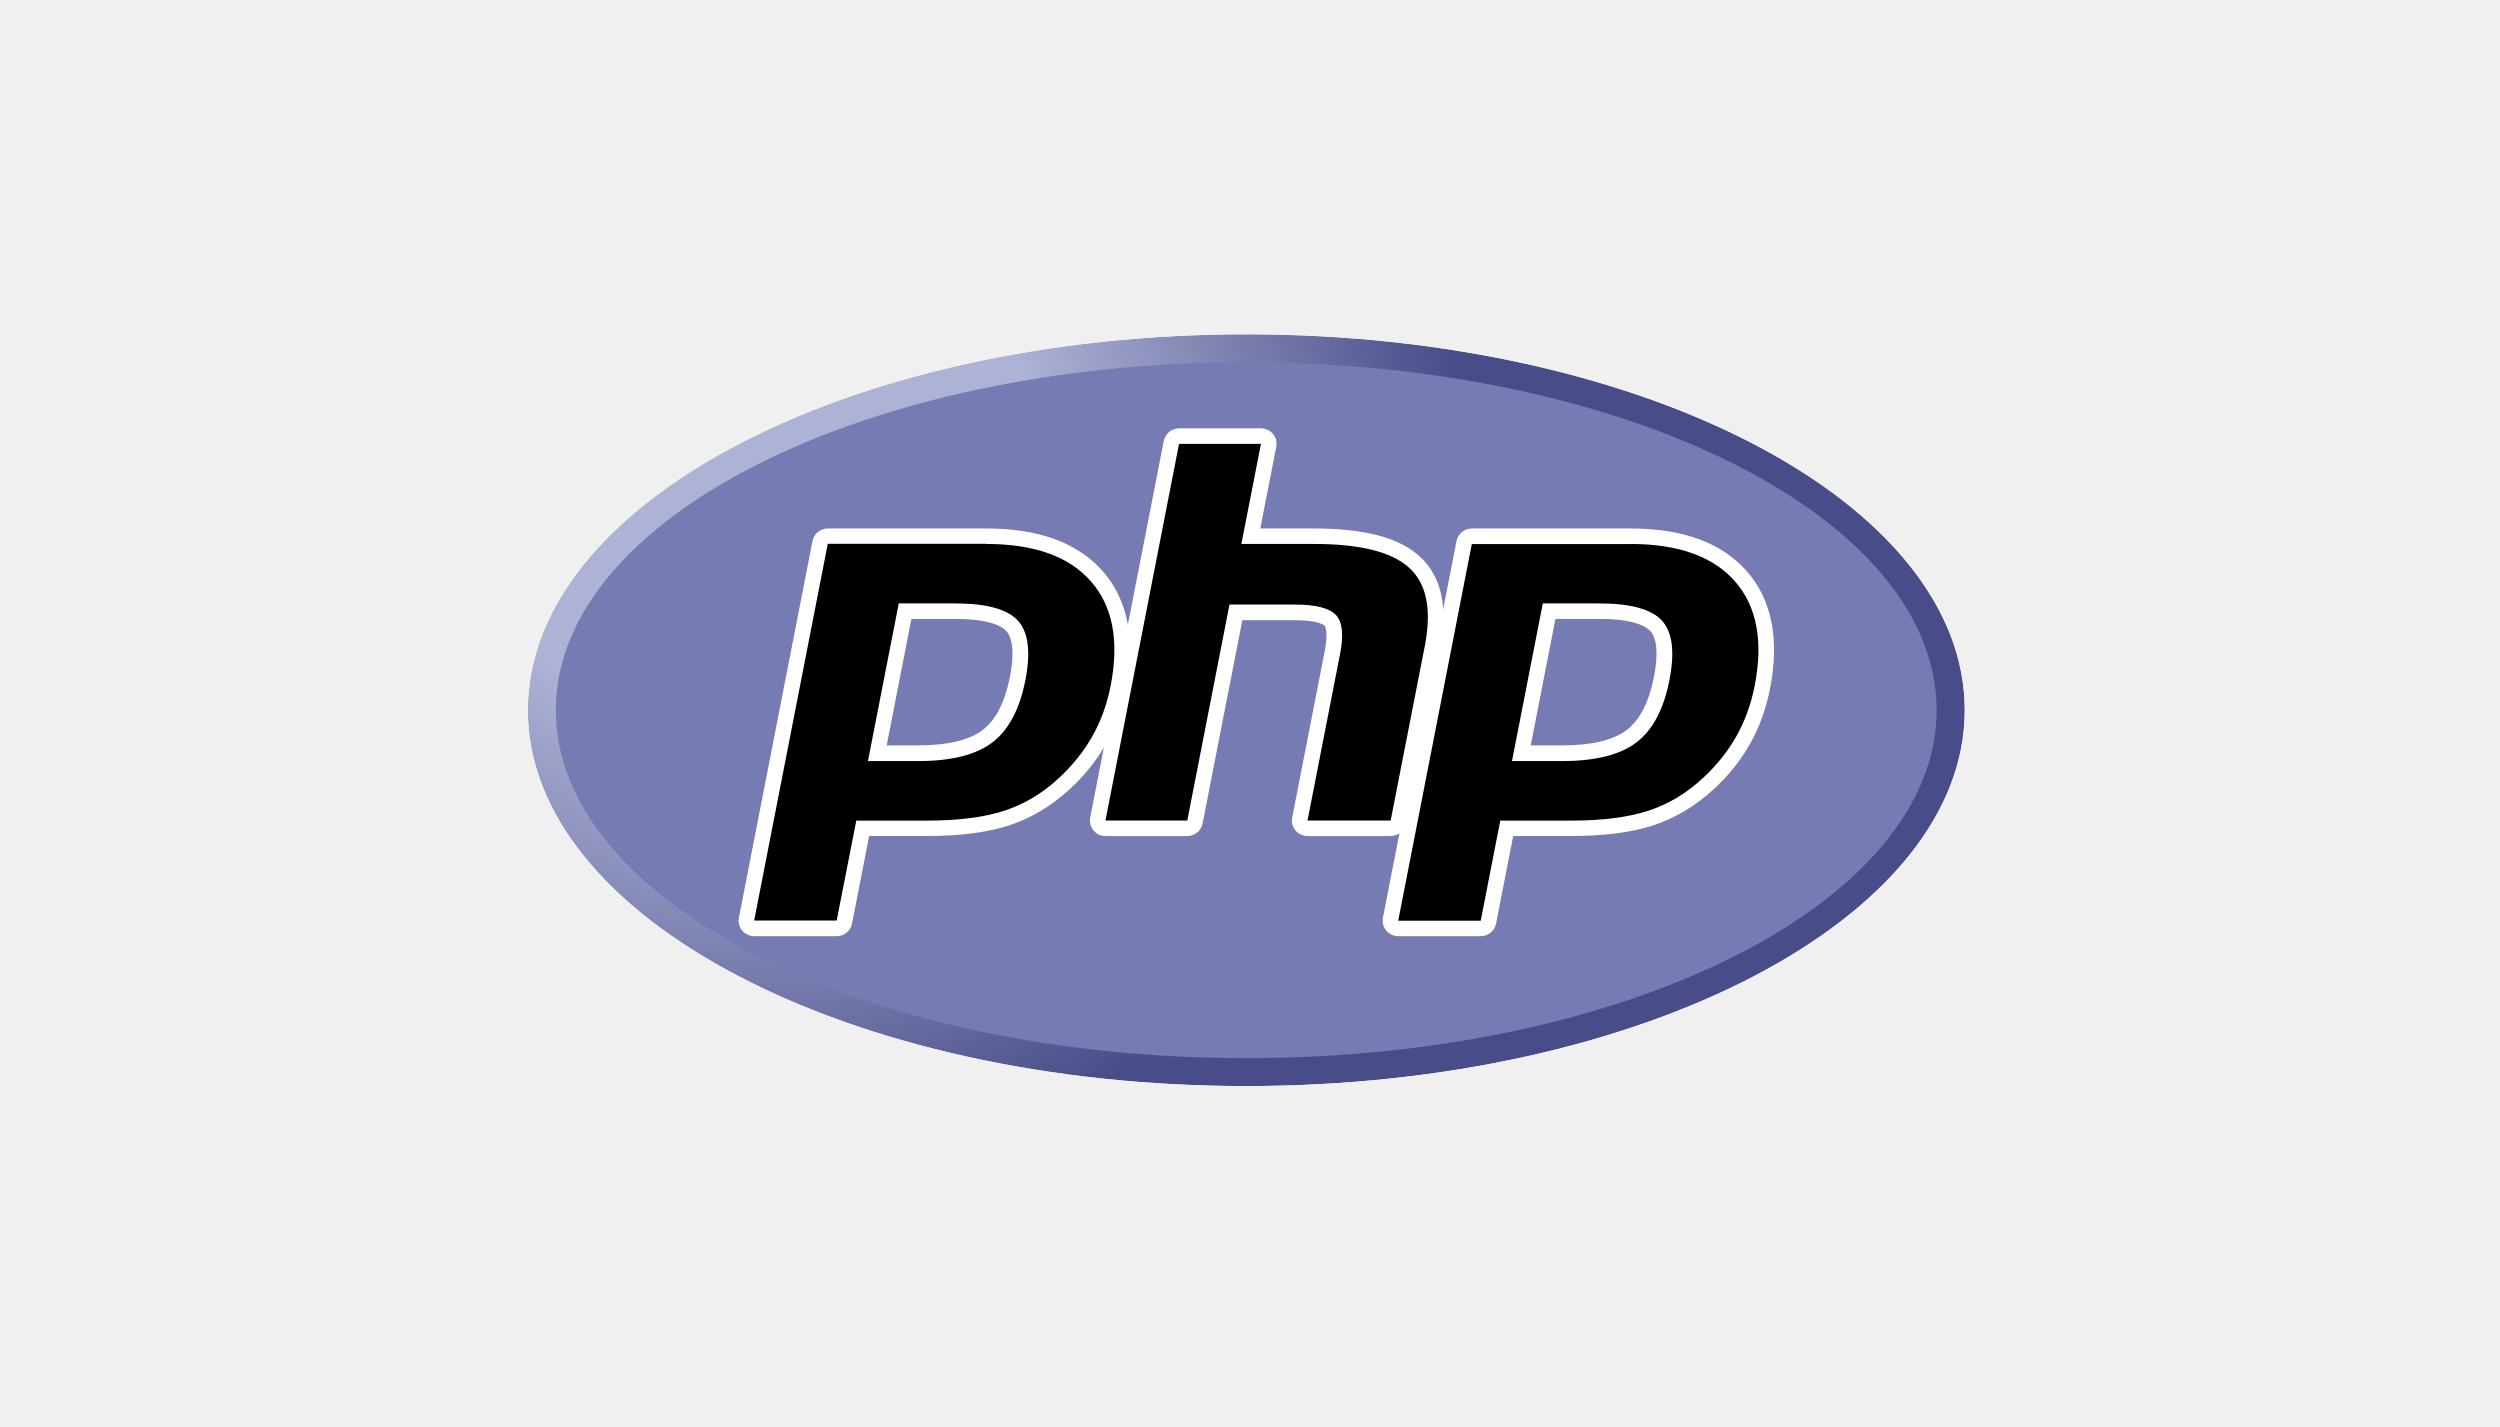
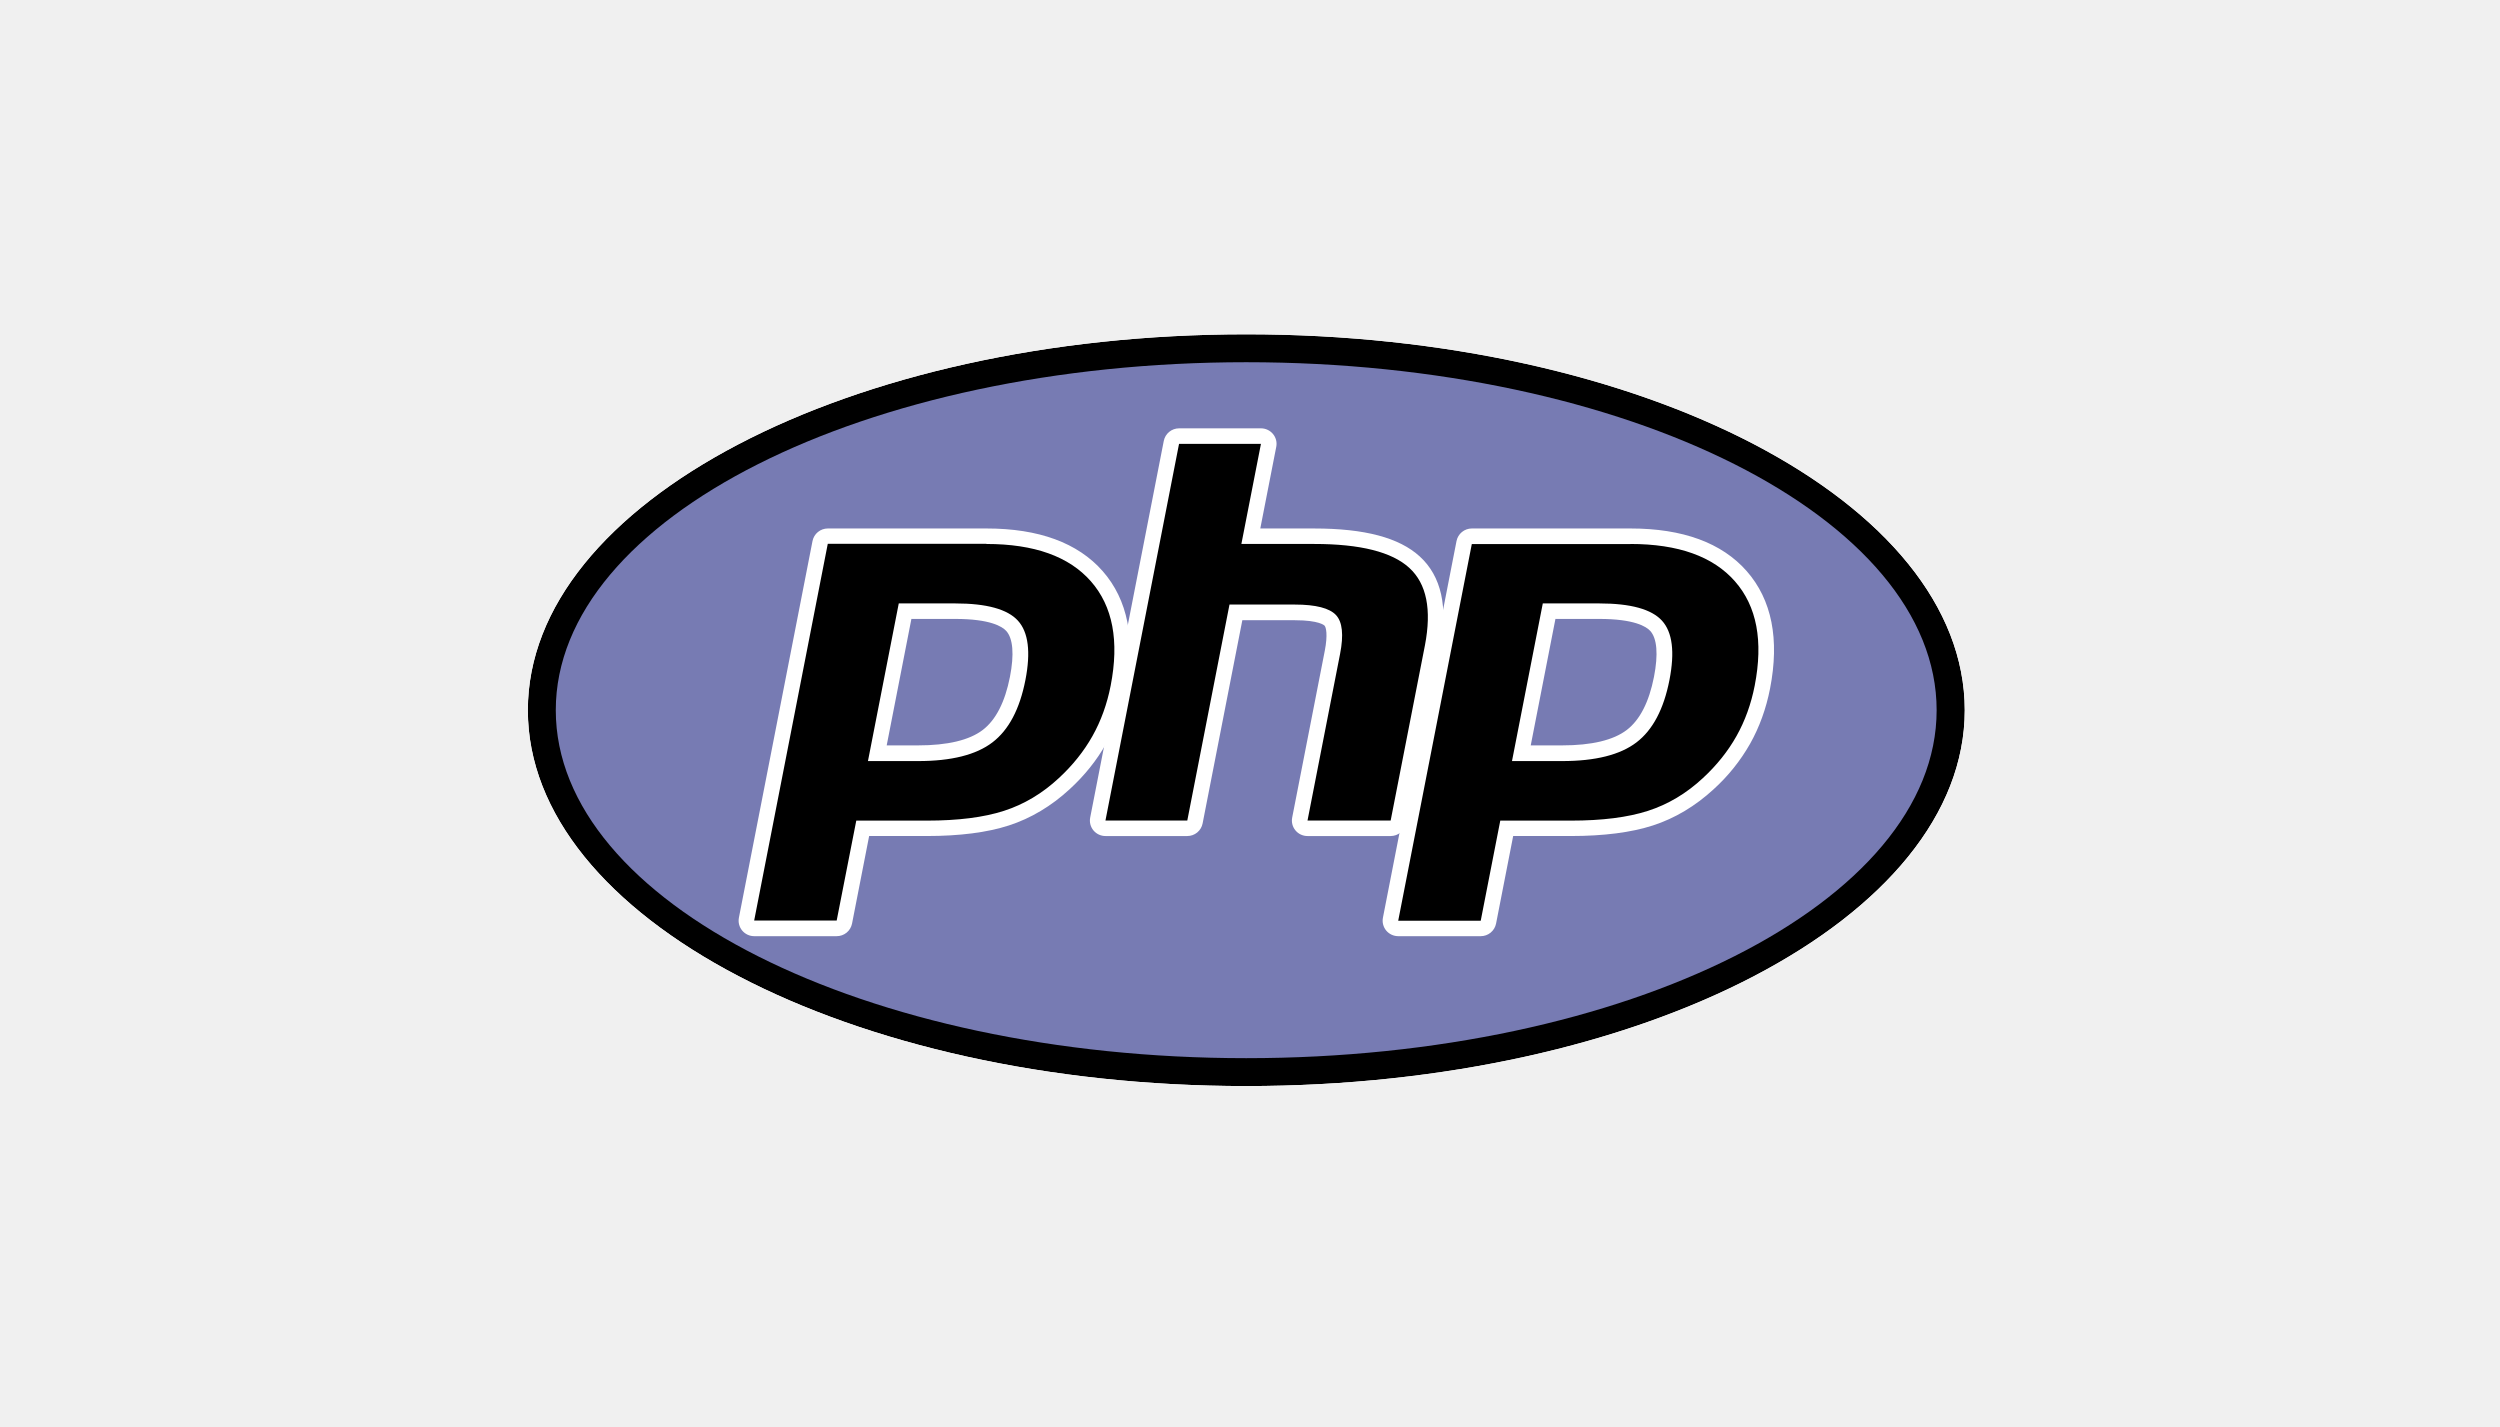
<svg xmlns="http://www.w3.org/2000/svg" width="205" height="117" viewBox="0 0 205 117" fill="none">
  <mask id="mask0_141_76" style="mask-type:alpha" maskUnits="userSpaceOnUse" x="43" y="27" width="119" height="63">
    <path d="M43.284 58.236C43.284 75.258 69.649 89.058 102.19 89.058C134.731 89.058 161.109 75.258 161.109 58.235C161.109 41.212 134.731 27.413 102.19 27.413C69.649 27.413 43.284 41.215 43.284 58.236Z" fill="white" />
  </mask>
  <g mask="url(#mask0_141_76)">
    <path d="M43.284 58.236C43.284 75.258 69.649 89.058 102.19 89.058C134.731 89.058 161.109 75.258 161.109 58.235C161.109 41.212 134.731 27.413 102.19 27.413C69.649 27.413 43.284 41.215 43.284 58.236Z" fill="url(#paint0_radial_141_76)" />
  </g>
  <mask id="mask1_141_76" style="mask-type:alpha" maskUnits="userSpaceOnUse" x="40" y="23" width="124" height="70">
    <path d="M40.817 23.904H163.561V92.568H40.817V23.904Z" fill="white" />
  </mask>
  <g mask="url(#mask1_141_76)">
    <path d="M102.189 86.77C133.456 86.77 158.804 73.995 158.804 58.236C158.804 42.477 133.459 29.702 102.189 29.702C70.919 29.702 45.574 42.48 45.574 58.237C45.574 73.995 70.921 86.77 102.189 86.77Z" fill="#777BB3" />
  </g>
  <mask id="mask2_141_76" style="mask-type:alpha" maskUnits="userSpaceOnUse" x="40" y="23" width="124" height="70">
    <path d="M40.817 23.904H163.561V92.568H40.817V23.904Z" fill="white" />
  </mask>
  <g mask="url(#mask2_141_76)">
    <path d="M75.282 61.774C77.854 61.774 79.773 61.302 80.986 60.373C82.187 59.453 83.018 57.859 83.452 55.635C83.857 53.558 83.702 52.108 82.993 51.323C82.268 50.524 80.697 50.119 78.327 50.119H74.218L71.94 61.775H75.28L75.282 61.774ZM61.844 76.13C61.75 76.13 61.657 76.11 61.572 76.07C61.487 76.03 61.411 75.972 61.351 75.899C61.228 75.752 61.179 75.56 61.216 75.373L67.251 44.484C67.28 44.339 67.359 44.209 67.473 44.115C67.588 44.021 67.731 43.97 67.879 43.971H80.89C84.979 43.971 88.023 45.074 89.937 47.252C91.86 49.44 92.454 52.501 91.702 56.348C91.414 57.864 90.886 59.325 90.137 60.674C89.404 61.977 88.436 63.185 87.258 64.263C85.848 65.576 84.253 66.527 82.52 67.086C80.815 67.639 78.623 67.918 76.01 67.918H70.742L69.237 75.615C69.209 75.76 69.131 75.891 69.016 75.985C68.902 76.079 68.759 76.13 68.611 76.13H61.844Z" fill="black" />
    <path d="M74.748 50.752H78.33C81.19 50.752 82.183 51.376 82.509 51.735C83.069 52.352 83.175 53.655 82.816 55.5C82.41 57.565 81.661 59.032 80.588 59.854C79.487 60.696 77.699 61.122 75.273 61.122H72.709L74.737 50.738L74.748 50.752ZM80.891 43.335H67.88C67.585 43.335 67.298 43.437 67.069 43.625C66.84 43.812 66.683 44.074 66.626 44.364L60.59 75.253C60.554 75.437 60.56 75.627 60.606 75.808C60.652 75.99 60.739 76.159 60.858 76.304C60.978 76.449 61.129 76.565 61.3 76.645C61.471 76.725 61.657 76.766 61.845 76.766H68.612C68.908 76.766 69.195 76.664 69.424 76.476C69.652 76.288 69.809 76.027 69.867 75.737L71.27 68.554H76.011C78.691 68.554 80.95 68.263 82.72 67.69C84.539 67.102 86.215 66.092 87.698 64.727C88.924 63.606 89.935 62.346 90.698 60.986C91.46 59.625 92.013 58.105 92.332 56.471C93.124 52.422 92.48 49.182 90.421 46.834C88.38 44.511 85.176 43.335 80.895 43.335H80.891ZM71.168 62.408H75.284C78.013 62.408 80.043 61.897 81.38 60.875C82.718 59.854 83.618 58.147 84.085 55.756C84.532 53.46 84.328 51.84 83.472 50.897C82.617 49.954 80.903 49.481 78.332 49.481H73.698L71.172 62.408H71.168ZM80.891 44.606C84.805 44.606 87.66 45.626 89.455 47.67C91.249 49.714 91.79 52.565 91.074 56.225C90.779 57.733 90.281 59.114 89.579 60.361C88.877 61.609 87.959 62.755 86.826 63.803C85.474 65.061 83.974 65.957 82.322 66.49C80.67 67.023 78.567 67.291 76.01 67.291H70.215L68.608 75.483H61.842L67.877 44.594H80.888L80.891 44.606Z" fill="white" />
    <path d="M107.216 67.92C107.122 67.92 107.029 67.899 106.944 67.859C106.859 67.819 106.783 67.761 106.723 67.689C106.6 67.541 106.551 67.349 106.588 67.162L109.259 53.494C109.514 52.195 109.451 51.262 109.083 50.867C108.858 50.627 108.182 50.222 106.183 50.222H101.345L97.989 67.403C97.96 67.549 97.882 67.68 97.767 67.773C97.653 67.868 97.509 67.919 97.361 67.918H90.65C90.555 67.919 90.463 67.898 90.377 67.858C90.292 67.818 90.217 67.76 90.157 67.687C90.034 67.54 89.985 67.348 90.021 67.161L96.057 36.272C96.086 36.127 96.164 35.997 96.279 35.903C96.393 35.809 96.537 35.758 96.685 35.758H103.396C103.49 35.758 103.583 35.779 103.668 35.819C103.753 35.859 103.829 35.917 103.889 35.99C104.012 36.137 104.061 36.329 104.024 36.516L102.568 43.971H107.772C111.737 43.971 114.425 44.666 115.991 46.097C117.589 47.556 118.086 49.889 117.471 53.03L114.663 67.403C114.634 67.549 114.555 67.68 114.441 67.773C114.326 67.868 114.183 67.919 114.034 67.918H107.216V67.92Z" fill="black" />
    <path d="M103.396 35.124H96.685C96.389 35.124 96.102 35.226 95.873 35.414C95.644 35.602 95.487 35.863 95.43 36.153L89.395 67.042C89.359 67.226 89.364 67.416 89.41 67.598C89.457 67.779 89.543 67.949 89.662 68.093C89.783 68.238 89.934 68.355 90.104 68.434C90.275 68.514 90.461 68.556 90.65 68.555H97.358C97.654 68.555 97.941 68.453 98.17 68.265C98.399 68.078 98.555 67.817 98.613 67.526L101.871 50.859H106.181C108.176 50.859 108.595 51.283 108.613 51.301C108.733 51.43 108.893 52.03 108.63 53.374L105.959 67.042C105.923 67.226 105.928 67.416 105.975 67.598C106.021 67.779 106.107 67.949 106.227 68.093C106.347 68.238 106.498 68.355 106.669 68.434C106.839 68.514 107.025 68.556 107.214 68.555H114.033C114.329 68.555 114.616 68.453 114.845 68.265C115.074 68.078 115.23 67.817 115.288 67.526L118.097 53.153C118.756 49.778 118.191 47.248 116.421 45.63C114.733 44.087 111.902 43.336 107.768 43.336H103.344L104.653 36.637C104.689 36.453 104.684 36.264 104.638 36.082C104.591 35.9 104.505 35.731 104.385 35.587C104.142 35.294 103.781 35.123 103.398 35.123L103.396 35.124ZM103.398 36.394L101.793 44.605H107.773C111.534 44.605 114.132 45.256 115.56 46.563C116.988 47.87 117.404 49.984 116.846 52.908L114.034 67.284H107.216L109.887 53.616C110.191 52.061 110.079 51 109.552 50.435C109.024 49.869 107.901 49.574 106.184 49.574H100.818L97.358 67.284H90.647L96.682 36.395H103.394" fill="white" />
    <path d="M128.092 61.774C130.664 61.774 132.583 61.302 133.796 60.373C134.997 59.453 135.828 57.859 136.263 55.636C136.668 53.558 136.513 52.108 135.803 51.324C135.078 50.525 133.507 50.119 131.137 50.119H127.03L124.753 61.775H128.092V61.774ZM114.653 76.132C114.559 76.132 114.466 76.111 114.38 76.071C114.295 76.031 114.22 75.973 114.16 75.901C114.037 75.753 113.988 75.561 114.025 75.375L120.06 44.486C120.089 44.341 120.167 44.21 120.282 44.116C120.396 44.023 120.54 43.972 120.688 43.972H133.699C137.788 43.972 140.832 45.076 142.745 47.254C144.669 49.442 145.263 52.502 144.51 56.35C144.203 57.917 143.678 59.373 142.946 60.676C142.213 61.979 141.244 63.188 140.067 64.266C138.657 65.578 137.062 66.53 135.329 67.089C133.624 67.642 131.432 67.921 128.819 67.921H123.552L122.049 75.618C122.02 75.763 121.941 75.894 121.827 75.988C121.712 76.082 121.569 76.133 121.421 76.133H114.653V76.132Z" fill="black" />
    <path d="M127.559 50.752H131.141C134.001 50.752 134.994 51.376 135.32 51.735C135.88 52.352 135.986 53.655 135.627 55.5C135.222 57.565 134.472 59.032 133.399 59.854C132.299 60.696 130.51 61.122 128.084 61.122H125.52L127.548 50.738L127.559 50.752ZM133.702 43.335H120.69C120.394 43.335 120.108 43.437 119.879 43.625C119.65 43.812 119.493 44.074 119.435 44.364L113.4 75.253C113.364 75.437 113.37 75.627 113.416 75.808C113.462 75.99 113.548 76.159 113.668 76.304C113.788 76.449 113.939 76.565 114.11 76.645C114.281 76.725 114.467 76.766 114.655 76.766H121.422C121.718 76.766 122.005 76.664 122.233 76.476C122.462 76.288 122.619 76.027 122.677 75.737L124.08 68.554H128.821C131.501 68.554 133.76 68.263 135.53 67.69C137.349 67.102 139.025 66.092 140.508 64.727C141.701 63.648 142.714 62.385 143.509 60.986C144.274 59.624 144.824 58.105 145.143 56.471C145.935 52.422 145.291 49.18 143.232 46.834C141.192 44.511 137.987 43.335 133.706 43.335H133.702ZM123.98 62.408H128.095C130.824 62.408 132.854 61.897 134.192 60.875C135.529 59.854 136.429 58.147 136.896 55.756C137.343 53.46 137.142 51.84 136.284 50.897C135.426 49.954 133.715 49.481 131.143 49.481H126.509L123.983 62.408H123.98ZM133.702 44.606C137.616 44.606 140.471 45.626 142.266 47.67C144.061 49.714 144.601 52.565 143.885 56.225C143.59 57.733 143.092 59.114 142.39 60.361C141.688 61.609 140.77 62.755 139.637 63.803C138.285 65.061 136.785 65.957 135.133 66.49C133.481 67.023 131.378 67.291 128.821 67.291H123.023L121.419 75.502H114.653L120.688 44.613H133.699L133.702 44.606Z" fill="white" />
  </g>
  <defs>
    <radialGradient id="paint0_radial_141_76" cx="0" cy="0" r="1" gradientUnits="userSpaceOnUse" gradientTransform="translate(61.905 38.2487) scale(77.3607 77.3689)">
-       <stop stop-color="#AEB2D5" />
-       <stop offset="0.3" stop-color="#AEB2D5" />
-       <stop offset="0.75" stop-color="#484C89" />
-       <stop offset="1" stop-color="#484C89" />
+       <stop stopColor="#AEB2D5" />
+       <stop offset="0.3" stopColor="#AEB2D5" />
+       <stop offset="0.75" stopColor="#484C89" />
+       <stop offset="1" stopColor="#484C89" />
    </radialGradient>
  </defs>
</svg>
